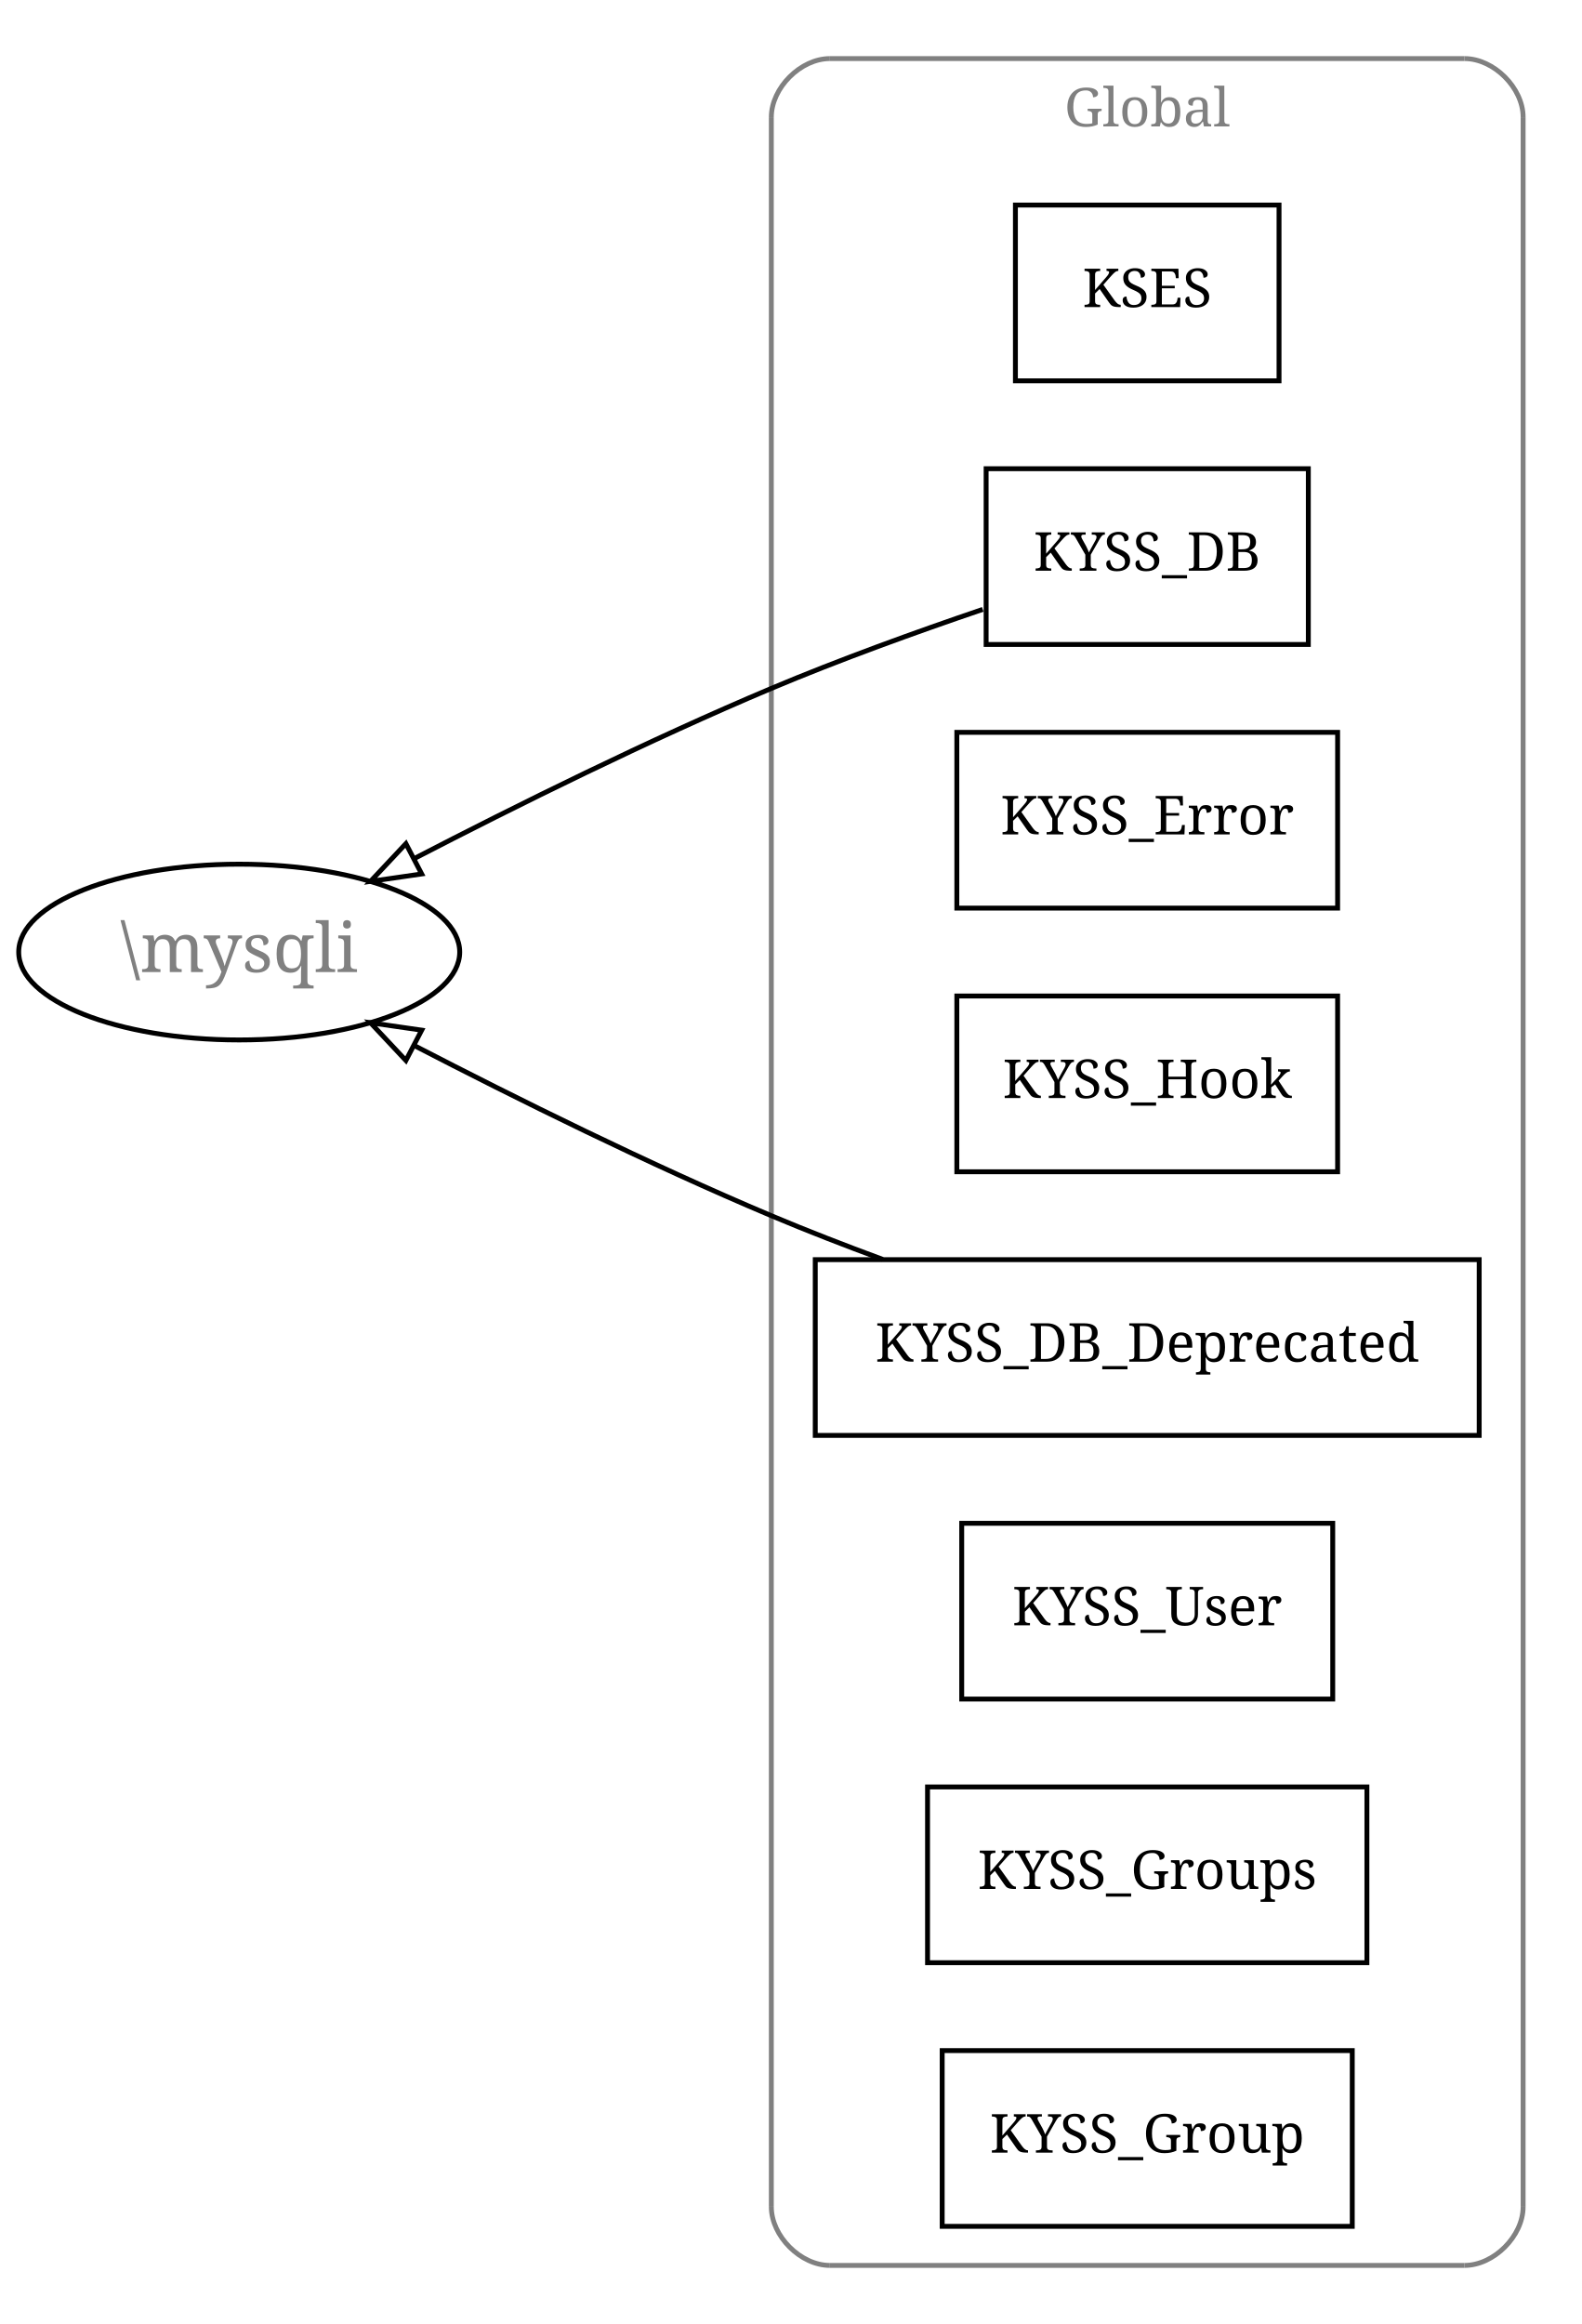
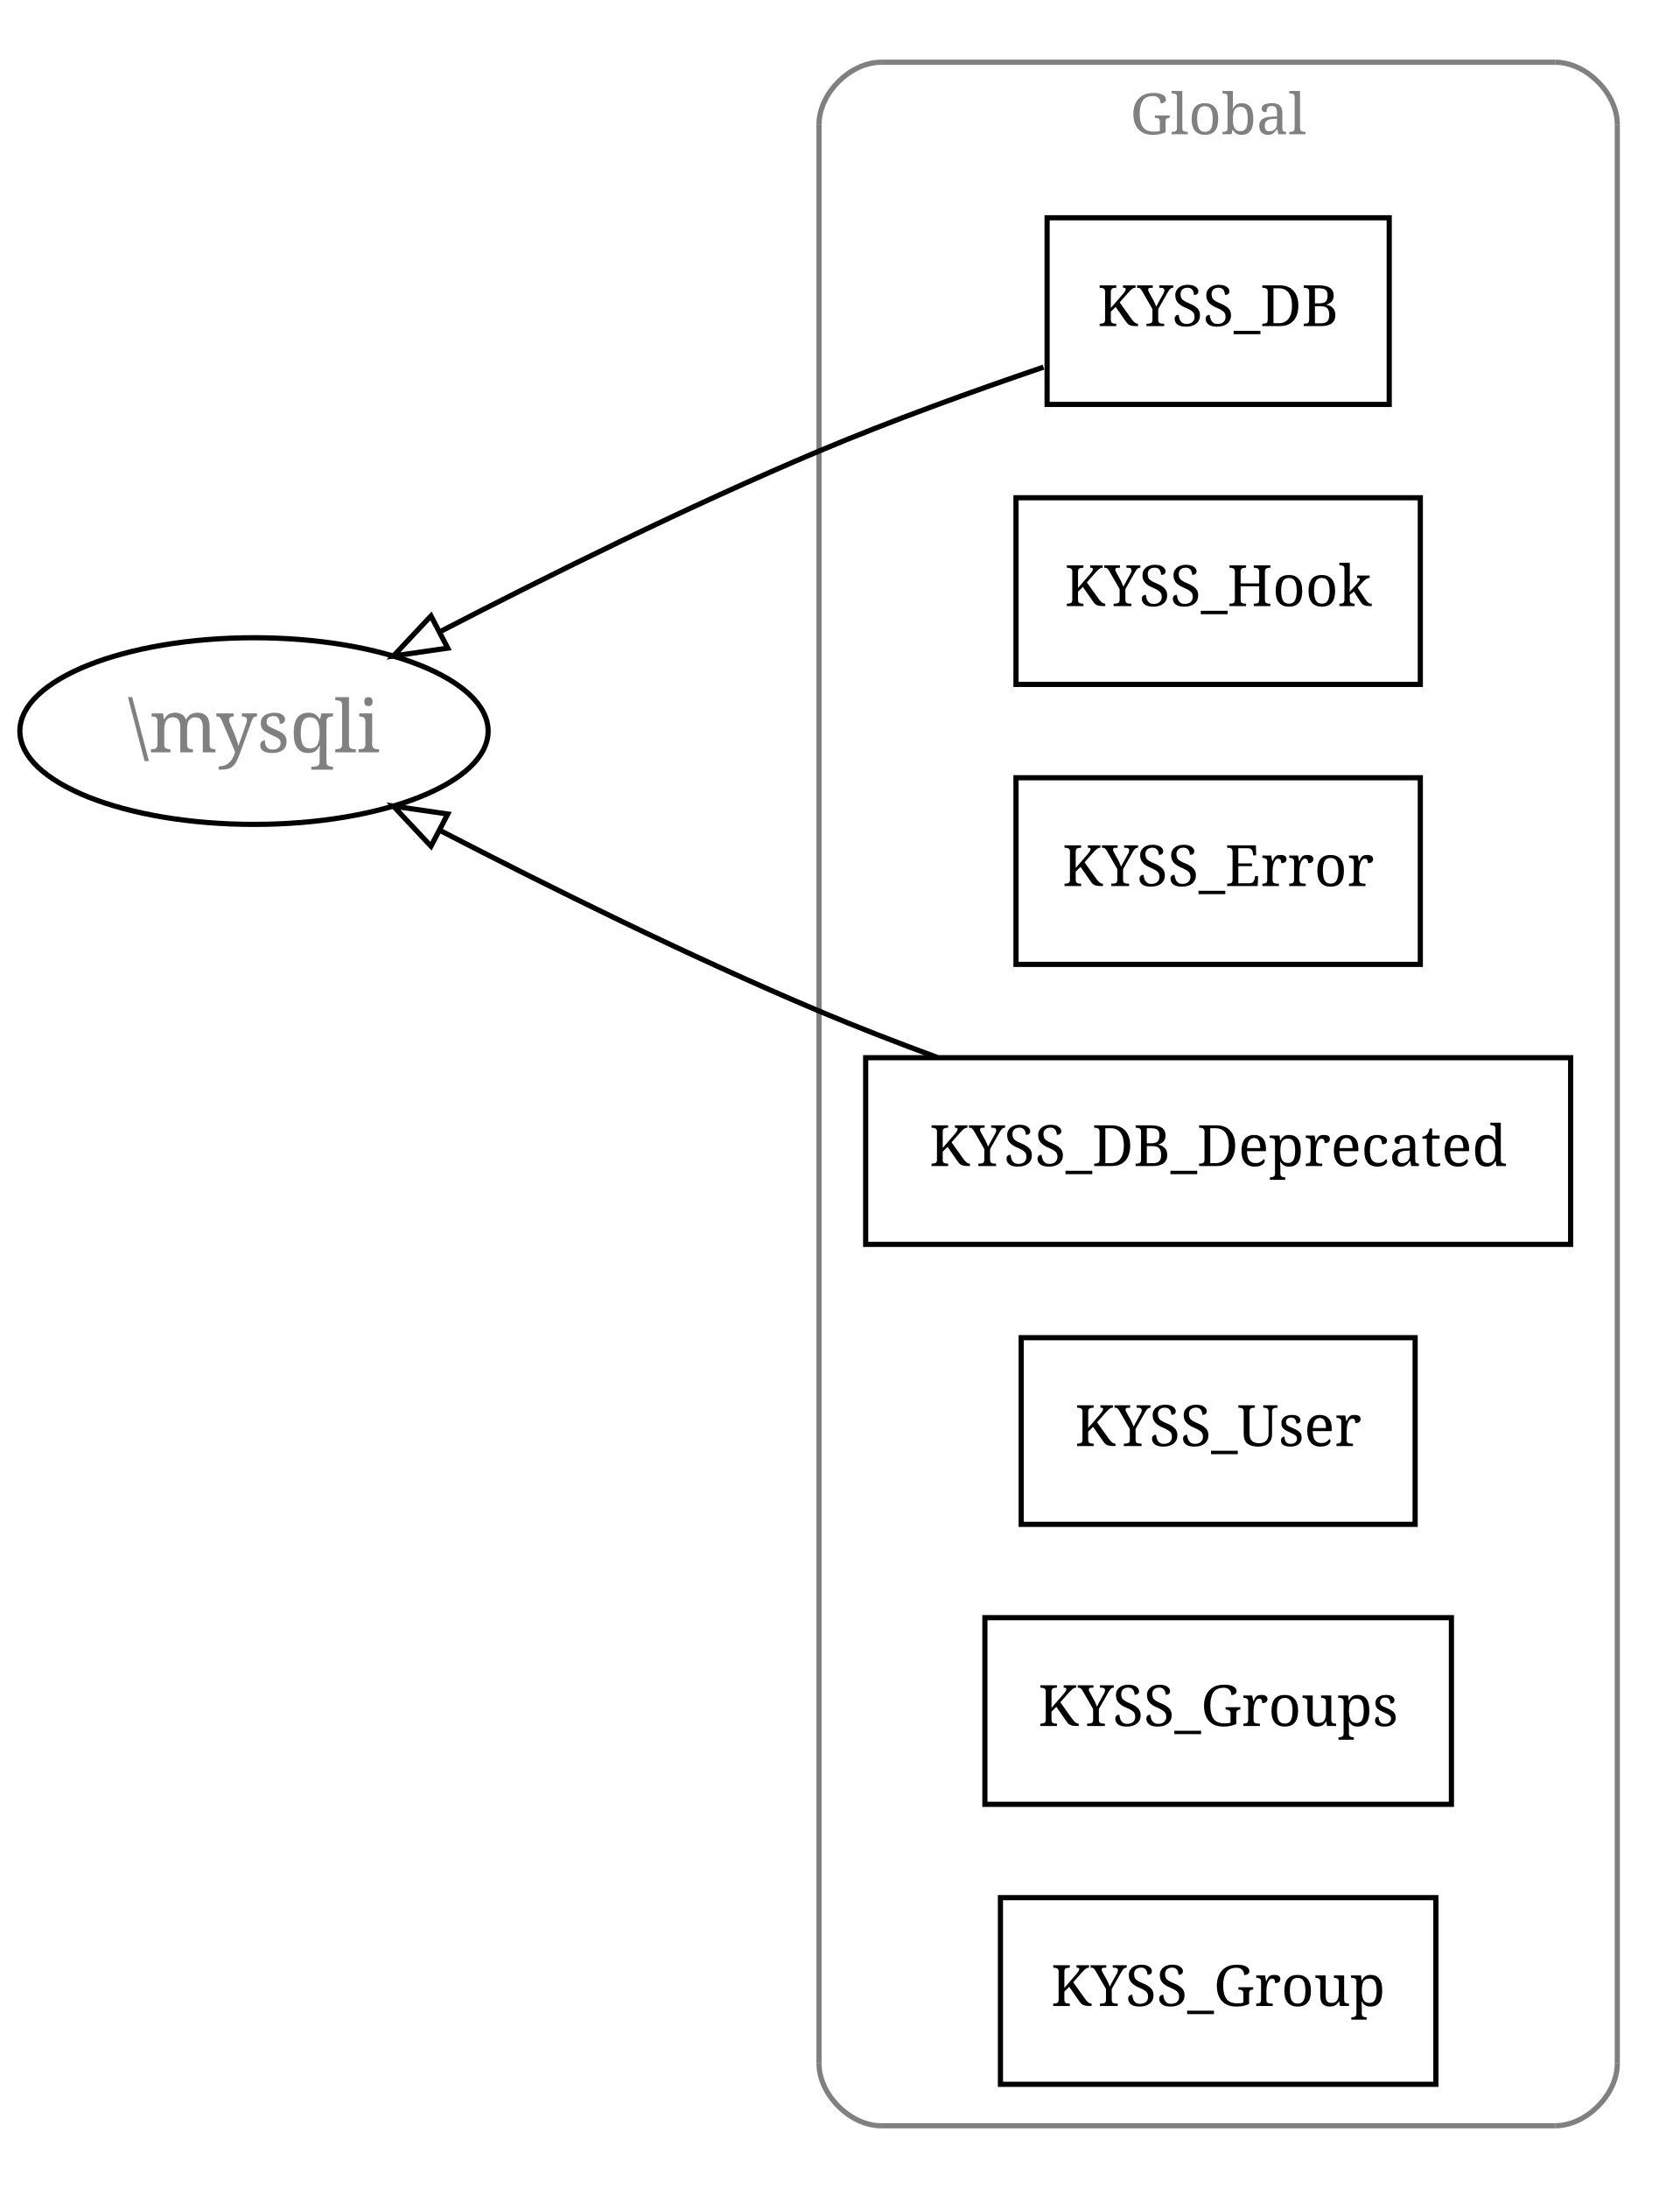
- <svg xmlns="http://www.w3.org/2000/svg" width="324pt" height="476pt" viewBox="0.00 0.00 324.00 476.00">
-   <g id="graph1" class="graph" transform="scale(1 1) rotate(0) translate(4 472)">
-     <polygon fill="white" stroke="white" points="-4,5 -4,-472 321,-472 321,5 -4,5" />
+ <svg xmlns="http://www.w3.org/2000/svg" width="324pt" height="422pt" viewBox="0.00 0.00 324.00 422.00">
+   <g id="graph1" class="graph" transform="scale(1 1) rotate(0) translate(4 418)">
+     <polygon fill="white" stroke="white" points="-4,5 -4,-418 321,-418 321,5 -4,5" />
    <g id="graph2" class="cluster">
      <polyline fill="none" stroke="gray" points="166,-8 296,-8 " />
      <path fill="none" stroke="gray" d="M296,-8C302,-8 308,-14 308,-20" />
-       <polyline fill="none" stroke="gray" points="308,-20 308,-448 " />
-       <path fill="none" stroke="gray" d="M308,-448C308,-454 302,-460 296,-460" />
-       <polyline fill="none" stroke="gray" points="296,-460 166,-460 " />
-       <path fill="none" stroke="gray" d="M166,-460C160,-460 154,-454 154,-448" />
-       <polyline fill="none" stroke="gray" points="154,-448 154,-20 " />
+       <polyline fill="none" stroke="gray" points="308,-20 308,-394 " />
+       <path fill="none" stroke="gray" d="M308,-394C308,-400 302,-406 296,-406" />
+       <polyline fill="none" stroke="gray" points="296,-406 166,-406 " />
+       <path fill="none" stroke="gray" d="M166,-406C160,-406 154,-400 154,-394" />
+       <polyline fill="none" stroke="gray" points="154,-394 154,-20 " />
      <path fill="none" stroke="gray" d="M154,-20C154,-14 160,-8 166,-8" />
-       <text text-anchor="middle" x="231" y="-446.1" font-family="Times Roman,serif" font-size="11.00" fill="gray">Global</text>
+       <text text-anchor="middle" x="231" y="-392.1" font-family="Times Roman,serif" font-size="11.00" fill="gray">Global</text>
    </g>
-     <g id="node2" class="node">
-       <polygon fill="none" stroke="black" points="258,-430 204,-430 204,-394 258,-394 258,-430" />
-       <text text-anchor="middle" x="231" y="-409.1" font-family="Times Roman,serif" font-size="11.00">KSES</text>
-     </g>
-     <g id="node3" class="node">
+     <g id="node5" class="node">
      <polygon fill="none" stroke="black" points="264,-376 198,-376 198,-340 264,-340 264,-376" />
      <text text-anchor="middle" x="231" y="-355.1" font-family="Times Roman,serif" font-size="11.00">KYSS_DB</text>
    </g>
-     <g id="node11" class="node">
+     <g id="node13" class="node">
      <ellipse fill="none" stroke="black" cx="45" cy="-277" rx="45.167" ry="18" />
      <text text-anchor="middle" x="45" y="-272.9" font-family="Times Roman,serif" font-size="14.00" fill="gray">\mysqli</text>
    </g>
-     <g id="edge3" class="edge">
+     <g id="edge6" class="edge">
      <path fill="none" stroke="black" d="M197.307,-347.187C183.713,-342.565 167.969,-336.883 154,-331 129.078,-320.504 101.816,-306.997 80.791,-296.118" />
      <polygon fill="none" stroke="black" points="82.379,-292.999 71.894,-291.479 79.143,-299.206 82.379,-292.999" />
    </g>
-     <g id="node4" class="node">
+     <g id="node6" class="node">
      <polygon fill="none" stroke="black" points="270,-322 192,-322 192,-286 270,-286 270,-322" />
-       <text text-anchor="middle" x="231" y="-301.1" font-family="Times Roman,serif" font-size="11.00">KYSS_Error</text>
+       <text text-anchor="middle" x="231" y="-301.1" font-family="Times Roman,serif" font-size="11.00">KYSS_Hook</text>
    </g>
-     <g id="node5" class="node">
+     <g id="node7" class="node">
      <polygon fill="none" stroke="black" points="270,-268 192,-268 192,-232 270,-232 270,-268" />
-       <text text-anchor="middle" x="231" y="-247.1" font-family="Times Roman,serif" font-size="11.00">KYSS_Hook</text>
+       <text text-anchor="middle" x="231" y="-247.1" font-family="Times Roman,serif" font-size="11.00">KYSS_Error</text>
    </g>
-     <g id="node6" class="node">
+     <g id="node8" class="node">
      <polygon fill="none" stroke="black" points="299,-214 163,-214 163,-178 299,-178 299,-214" />
      <text text-anchor="middle" x="231" y="-193.1" font-family="Times Roman,serif" font-size="11.00">KYSS_DB_Deprecated</text>
    </g>
-     <g id="edge5" class="edge">
+     <g id="edge8" class="edge">
      <path fill="none" stroke="black" d="M176.829,-214.051C169.108,-216.897 161.311,-219.921 154,-223 129.078,-233.496 101.816,-247.003 80.791,-257.882" />
      <polygon fill="none" stroke="black" points="79.143,-254.794 71.894,-262.521 82.379,-261.001 79.143,-254.794" />
    </g>
-     <g id="node7" class="node">
+     <g id="node9" class="node">
      <polygon fill="none" stroke="black" points="269,-160 193,-160 193,-124 269,-124 269,-160" />
      <text text-anchor="middle" x="231" y="-139.1" font-family="Times Roman,serif" font-size="11.00">KYSS_User</text>
    </g>
-     <g id="node8" class="node">
+     <g id="node10" class="node">
      <polygon fill="none" stroke="black" points="276,-106 186,-106 186,-70 276,-70 276,-106" />
      <text text-anchor="middle" x="231" y="-85.1" font-family="Times Roman,serif" font-size="11.00">KYSS_Groups</text>
    </g>
-     <g id="node9" class="node">
+     <g id="node11" class="node">
      <polygon fill="none" stroke="black" points="273,-52 189,-52 189,-16 273,-16 273,-52" />
      <text text-anchor="middle" x="231" y="-31.1" font-family="Times Roman,serif" font-size="11.00">KYSS_Group</text>
    </g>
  </g>
</svg>
